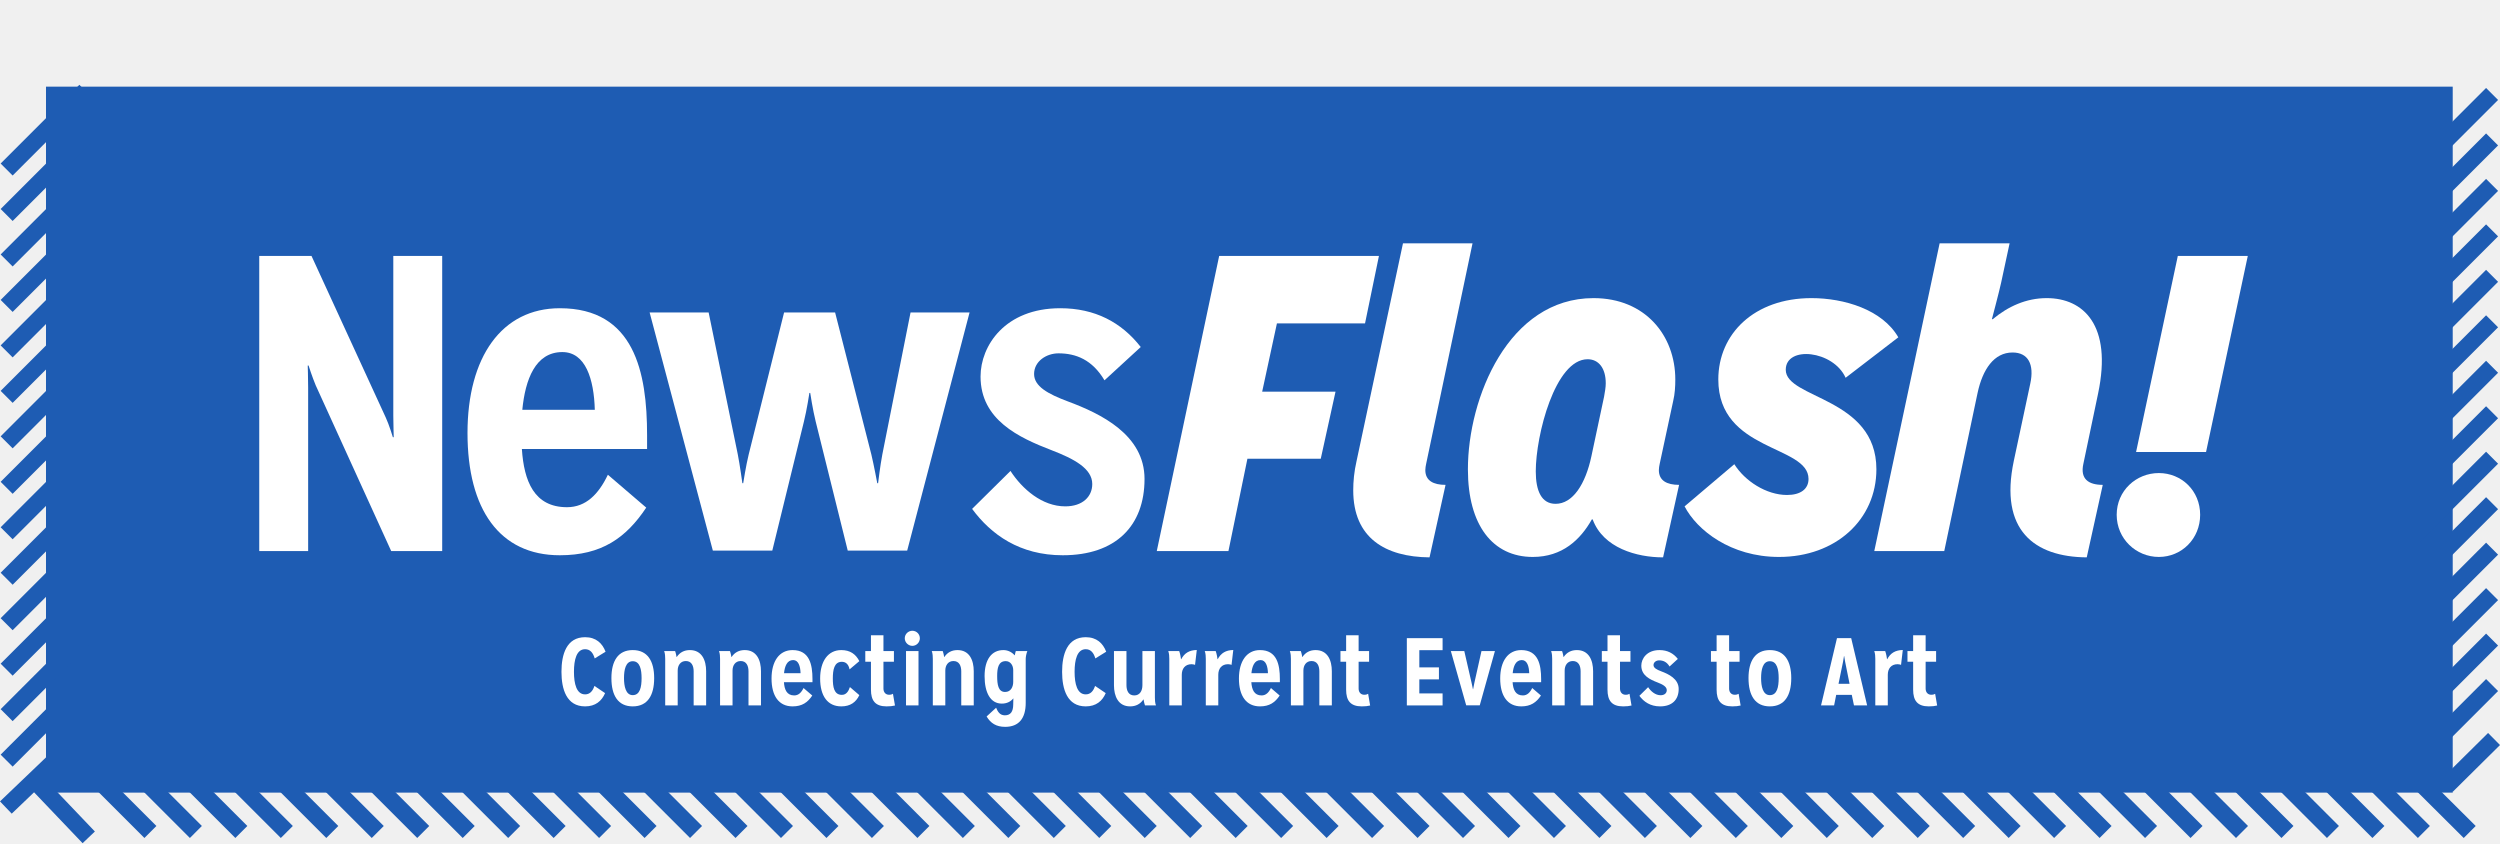
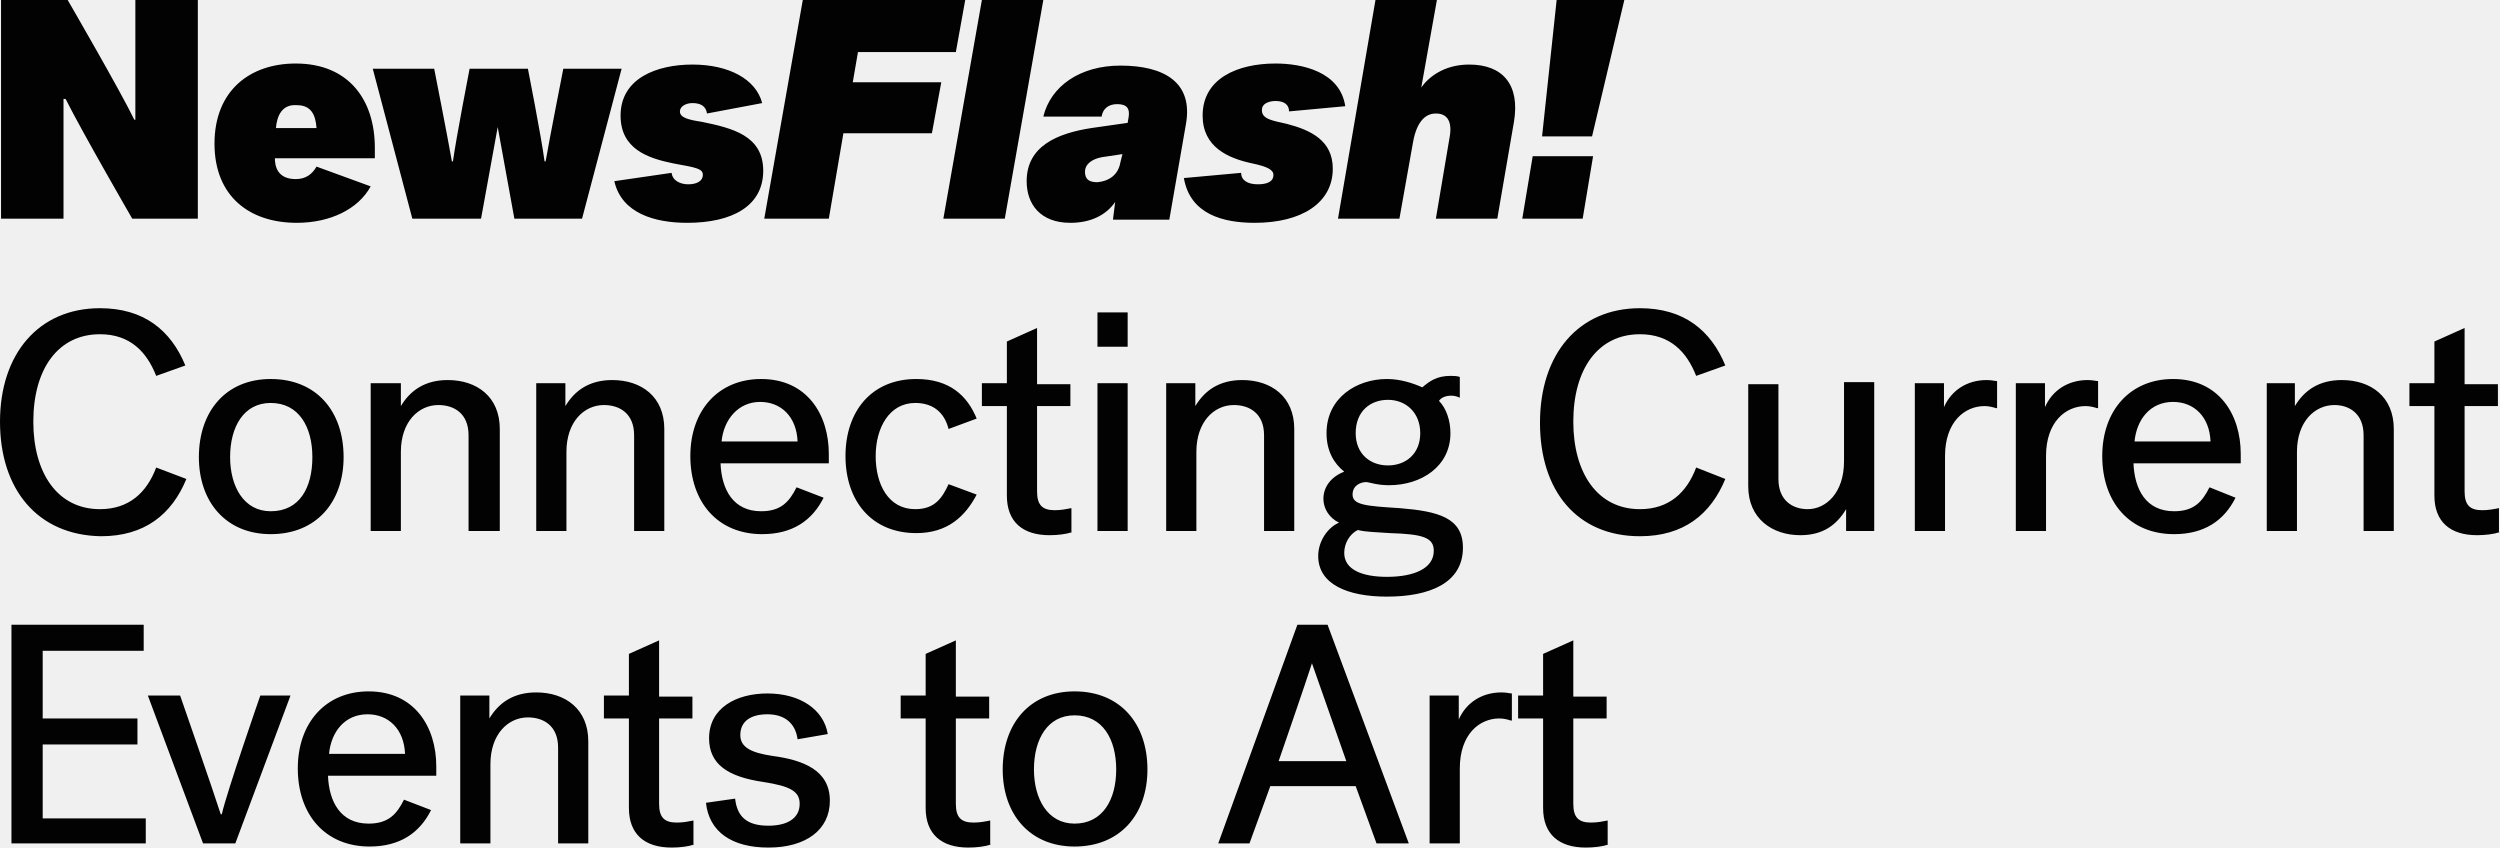
- <svg xmlns="http://www.w3.org/2000/svg" version="1.1" width="585.6" height="197.512" id="svg3004" xml:space="preserve">
-   <defs id="defs3008" />
-   <g transform="matrix(1.25,0,0,-1.25,0,197.5125)" id="g3012">
-     <g transform="scale(0.1,0.1)" id="g3014">
-       <path d="m 86.195,94.789 4510,0 0,1322.93 -4510,0 0,-1322.93 z" id="path3016" style="fill:#1e5cb3;fill-opacity:1;fill-rule:nonzero;stroke:none" />
-       <path d="M 159.957,1409.94 12.438,1262.42 M 159.957,1324.74 12.438,1177.22 M 159.957,1239.53 12.438,1092.01 M 159.957,1154.33 12.438,1006.81 M 159.957,1069.12 12.438,921.602 M 159.957,983.91 12.438,836.391 M 159.957,898.711 12.438,751.191 M 159.957,813.5 12.438,665.98 M 159.957,728.301 12.438,580.781 M 159.957,643.09 12.438,495.57 M 159.957,557.891 12.438,410.359 M 159.957,472.68 12.438,325.16 M 159.957,387.469 12.438,239.949 M 159.957,302.27 12.438,154.75 M 122.047,173.09 10.988,66.859 M 68.25,113.789 166.285,10.969 M 134.336,168.551 281.855,21.031 M 219.535,168.551 367.066,21.031 M 304.746,168.551 452.266,21.031 M 389.957,168.551 537.477,21.031 M 475.156,168.551 622.676,21.031 M 560.367,168.551 707.887,21.031 M 645.566,168.551 793.086,21.031 M 730.777,168.551 878.297,21.031 M 815.977,168.551 963.508,21.031 M 901.188,168.551 1048.71,21.031 M 986.395,168.551 1133.92,21.031 M 1071.6,168.551 1219.12,21.031 M 1156.81,168.551 1304.33,21.031 M 1242.01,168.551 1389.54,21.031 M 1327.22,168.551 1474.74,21.031 M 1412.43,168.551 1559.95,21.031 M 1497.63,168.551 1645.15,21.031 M 1582.84,168.551 1730.36,21.031 M 1668.04,168.551 1815.56,21.031 M 1753.25,168.551 1900.77,21.031 M 1838.46,168.551 1985.98,21.031 M 1923.66,168.551 2071.18,21.031 M 2008.87,168.551 2156.39,21.031 M 2094.07,168.551 2241.59,21.031 M 2179.28,168.551 2326.8,21.031 M 2264.48,168.551 2412.01,21.031 M 2349.69,168.551 2497.21,21.031 M 2434.9,168.551 2582.42,21.031 M 2520.1,168.551 2667.62,21.031 M 2605.31,168.551 2752.83,21.031 M 2690.51,168.551 2838.03,21.031 M 2775.72,168.551 2923.24,21.031 M 2860.92,168.551 3008.45,21.031 M 2946.13,168.551 3093.65,21.031 M 3031.34,168.551 3178.86,21.031 M 3116.54,168.551 3264.06,21.031 M 3201.75,168.551 3349.27,21.031 M 3286.95,168.551 3434.48,21.031 M 3372.16,168.551 3519.68,21.031 M 3457.37,168.551 3604.89,21.031 M 3542.57,168.551 3690.09,21.031 M 3627.78,168.551 3775.3,21.031 M 3712.98,168.551 3860.5,21.031 M 3798.19,168.551 3945.71,21.031 M 3883.4,168.551 4030.92,21.031 M 3968.6,168.551 4116.12,21.031 M 4053.81,168.551 4201.33,21.031 M 4139.01,168.551 4286.53,21.031 M 4224.22,168.551 4371.74,21.031 M 4309.42,168.551 4456.95,21.031 M 4394.63,168.551 4542.15,21.031 m -62.31,147.52 148.2,-147.52 m -42.97,86.571 88.55,87.66 m -151.18,-46.422 147.52,147.519 m -147.52,-62.32 147.52,147.52 m -147.52,-62.309 147.52,147.52 m -147.52,-62.309 147.52,147.519 m -147.52,-62.32 147.52,147.52 m -147.52,-62.309 147.52,147.52 m -147.52,-62.321 147.52,147.52 m -147.52,-62.309 147.52,147.52 m -147.52,-62.321 147.52,147.532 m -147.52,-62.321 147.52,147.519 m -147.52,-62.31 147.52,147.52 m -147.52,-62.32 147.52,147.52 m -147.52,-62.31 147.52,147.52 m -147.52,-62.32 147.52,147.52" id="path3018" style="fill:none;stroke:#1e5cb3;stroke-width:31.79;stroke-linecap:butt;stroke-linejoin:miter;stroke-miterlimit:4;stroke-opacity:1;stroke-dasharray:none" />
-       <path d="M 733.055,547.488 591.656,857.934 c -6.32,15.011 -13.429,37.129 -13.429,37.129 l -1.582,0 c 0,0 0.793,-23.7 0.793,-41.075 l 0,-306.5 -91.633,0 0,552.962 97.949,0 139.031,-302.555 c 6.32,-13.426 13.43,-37.129 13.43,-37.129 l 1.582,0 c 0,3.957 -0.789,26.867 -0.789,40.293 l 0,299.391 91.633,0 0,-552.962 -95.586,0" id="path3020" style="fill:#ffffff;fill-opacity:1;fill-rule:nonzero;stroke:none" />
-       <path d="m 1114.62,812.113 c -1.57,57.668 -17.37,108.227 -60.82,108.227 -50.56,0 -69.519,-51.352 -75.046,-108.227 l 135.866,0 z M 977.965,738.656 c 3.949,-60.039 22.905,-109.011 84.525,-109.011 35.55,0 59.24,24.484 76.62,60.82 L 1211,628.852 c -37.92,-56.872 -83.74,-89.262 -161.94,-89.262 -112.962,0 -173.001,86.098 -173.001,229.078 0,142.195 63.988,233.832 173.001,233.832 139.82,0 163.52,-120.074 163.52,-237.777 l 0,-26.067 -234.615,0" id="path3022" style="fill:#ffffff;fill-opacity:1;fill-rule:nonzero;stroke:none" />
-       <path d="m 1588.61,548.281 -60.03,241.715 c -5.53,22.117 -10.28,53.719 -10.28,53.719 l -1.57,0 c 0,0 -4.74,-31.602 -10.27,-53.719 l -59.25,-241.715 -111.38,0 -118.49,446.313 110.59,0 54.51,-265.418 c 3.95,-19.746 8.69,-54.512 8.69,-54.512 l 1.57,0 c 0,0 5.54,34.766 10.27,53.719 l 66.36,266.211 95.58,0 67.94,-266.211 c 4.74,-19.746 11.06,-53.719 11.06,-53.719 l 1.58,0 c 0,0 3.95,33.184 7.9,53.719 l 52.92,266.211 110.6,0 -116.92,-446.313 -111.38,0" id="path3024" style="fill:#ffffff;fill-opacity:1;fill-rule:nonzero;stroke:none" />
-       <path d="m 2069.72,867.418 c -22.91,38.699 -53.72,50.555 -86.11,50.555 -22.9,0 -45.81,-15.008 -45.81,-38.711 0,-22.91 25.28,-37.129 63.2,-51.344 61.61,-22.914 143.76,-62.406 143.76,-145.355 0,-87.684 -53.71,-142.973 -153.25,-142.973 -80.57,0 -134.29,38.711 -169.84,86.89 l 71.89,71.094 c 22.12,-33.965 59.25,-66.359 102.69,-66.359 32.39,0 50.56,18.176 50.56,41.875 0,29.23 -34.76,47.394 -75.83,63.195 -61.62,23.699 -133.51,56.875 -133.51,138.242 0,57.664 45.82,127.973 149.31,127.973 64.77,0 114.54,-26.07 150.88,-72.68 l -67.94,-62.402" id="path3026" style="fill:#ffffff;fill-opacity:1;fill-rule:nonzero;stroke:none" />
-       <path d="m 2167.72,547.488 116.91,552.962 299.39,0 -26.07,-126.391 -165.1,0 -27.65,-127.969 137.45,0 -27.65,-125.606 -137.44,0 -35.55,-172.996 -134.29,0" id="path3028" style="fill:#ffffff;fill-opacity:1;fill-rule:nonzero;stroke:none" />
-       <path d="m 2678.83,535.641 c -82.94,0.789 -142.98,36.339 -142.98,125.593 0,16.594 1.59,34.758 6.32,55.305 l 86.9,407.601 130.34,0 -86.9,-413.136 c -0.79,-3.949 -1.57,-7.902 -1.57,-11.848 0,-19.746 15,-27.648 37.91,-27.648 l -30.02,-135.867" id="path3030" style="fill:#ffffff;fill-opacity:1;fill-rule:nonzero;stroke:none" />
-       <path d="m 3005.88,836.605 c 1.59,9.485 3.17,17.383 3.17,25.274 0,28.449 -13.44,45.031 -33.98,45.031 -60.82,0 -97.16,-142.187 -97.16,-210.129 0,-37.129 11.06,-60.816 37.13,-60.816 32.39,0 56.09,37.125 67.14,89.254 l 23.7,111.386 z m 110.6,-300.964 c -48.99,0 -112.18,17.371 -131.92,71.093 l -1.59,0 c -21.33,-37.925 -55.29,-70.304 -110.59,-70.304 -75.04,0 -121.65,59.242 -121.65,164.308 0,133.496 75.84,320.712 235.41,320.712 97.16,0 153.24,-70.302 153.24,-152.462 0,-13.425 -0.78,-26.855 -3.95,-40.281 l -25.27,-117.703 c -0.79,-3.949 -1.58,-7.902 -1.58,-11.848 0,-19.746 15.01,-27.648 37.91,-27.648 l -30.01,-135.867" id="path3032" style="fill:#ffffff;fill-opacity:1;fill-rule:nonzero;stroke:none" />
-       <path d="m 3458.54,872.152 c -22.91,51.352 -112.18,60.832 -112.18,15.012 0,-54.504 169.85,-51.348 169.85,-186.426 0,-94.004 -75.84,-164.308 -182.49,-164.308 -90.84,0 -154.04,50.558 -176.95,94.785 l 93.22,78.996 c 19.75,-31.594 60.03,-57.664 98.74,-57.664 25.28,0 40.29,11.062 40.29,30.016 0,63.984 -169.05,50.558 -169.05,186.425 0,85.325 67.14,152.462 174.59,152.462 60.82,0 132.7,-21.32 162.72,-73.458 l -98.74,-75.84" id="path3034" style="fill:#ffffff;fill-opacity:1;fill-rule:nonzero;stroke:none" />
-       <path d="m 3910.39,535.641 c -97.94,0.789 -164.3,50.554 -136.66,180.898 l 30.82,144.559 c 7.9,36.34 -3.96,58.449 -33.19,58.449 -34.75,0 -56.08,-31.59 -65.55,-75.832 l -62.42,-296.227 -131.13,0 122.44,576.652 131.13,0 -15.8,-73.46 c -3.15,-15.01 -17.37,-68.719 -17.37,-68.719 l 1.58,0 c 28.44,23.699 62.4,39.489 101.12,39.489 68.72,0 123.23,-50.555 96.36,-178.524 l -27.64,-131.922 c -6.32,-28.441 9.48,-39.496 36.33,-39.496 l -30.02,-135.867" id="path3036" style="fill:#ffffff;fill-opacity:1;fill-rule:nonzero;stroke:none" />
-       <path d="m 4002.84,733.121 78.2,367.329 131.13,0 -78.2,-367.329 -131.13,0 z M 3966.5,615.426 c 0,45.019 36.34,78.203 78.99,78.203 42.67,0 77.42,-33.184 77.42,-78.203 0,-45.028 -34.75,-78.996 -77.42,-78.996 -42.65,0 -78.99,33.968 -78.99,78.996" id="path3038" style="fill:#ffffff;fill-opacity:1;fill-rule:nonzero;stroke:none" />
-       <path d="m 1133.89,281.238 c -6.3,-14.758 -18.01,-24.84 -37.46,-24.84 -34.75,0 -44.29,32.043 -44.29,64.813 0,32.769 9.54,64.828 44.29,64.828 20.53,0 32.24,-11.348 38.36,-27.187 l -20.35,-12.614 c -3.06,10.442 -8.46,17.293 -18.01,17.293 -16.02,0 -20.88,-19.633 -20.88,-42.32 0,-22.68 4.86,-42.313 20.88,-42.313 9.01,0 14.41,6.313 17.47,15.852 l 19.99,-13.512" id="path3040" style="fill:#ffffff;fill-opacity:1;fill-rule:nonzero;stroke:none" />
-       <path d="m 1202.28,309.328 c 0,15.66 -2.88,31.692 -16.57,31.692 -13.32,0 -16.38,-16.032 -16.38,-31.692 0,-14.769 3.06,-31.867 16.38,-31.867 13.69,0 16.57,15.48 16.57,31.867 z m -56.54,0 c 0,32.051 12.42,52.57 39.97,52.57 27.73,0 40.15,-20.519 40.15,-52.57 0,-32.418 -12.42,-52.93 -40.15,-52.93 -27.55,0 -39.97,20.512 -39.97,52.93" id="path3042" style="fill:#ffffff;fill-opacity:1;fill-rule:nonzero;stroke:none" />
-       <path d="m 1299.84,258.191 0,63.918 c 0,10.09 -3.79,19.27 -14.59,19.27 -10.08,0 -15.3,-8.109 -15.3,-17.82 l 0,-65.368 -23.41,0 0,87.329 c 0,3.601 -0.18,10.089 -1.98,14.589 l 20.53,0 c 0,0 1.8,-4.871 2.7,-11.16 l 0.36,0 c 5.76,8.629 14.04,12.949 24.67,12.949 22.32,0 30.42,-18.898 30.42,-39.597 l 0,-64.11 -23.4,0" id="path3044" style="fill:#ffffff;fill-opacity:1;fill-rule:nonzero;stroke:none" />
-       <path d="m 1402.62,258.191 0,63.918 c 0,10.09 -3.78,19.27 -14.58,19.27 -10.09,0 -15.31,-8.109 -15.31,-17.82 l 0,-65.368 -23.4,0 0,87.329 c 0,3.601 -0.19,10.089 -1.99,14.589 l 20.53,0 c 0,0 1.8,-4.871 2.7,-11.16 l 0.36,0 c 5.76,8.629 14.04,12.949 24.67,12.949 22.32,0 30.42,-18.898 30.42,-39.597 l 0,-64.11 -23.4,0" id="path3046" style="fill:#ffffff;fill-opacity:1;fill-rule:nonzero;stroke:none" />
-       <path d="m 1500.18,318.52 c -0.36,13.14 -3.96,24.66 -13.87,24.66 -11.52,0 -15.84,-11.7 -17.1,-24.66 l 30.97,0 z m -31.15,-16.75 c 0.9,-13.68 5.22,-24.86 19.27,-24.86 8.1,0 13.5,5.59 17.46,13.871 l 16.38,-14.043 c -8.64,-12.957 -19.08,-20.34 -36.91,-20.34 -25.74,0 -39.43,19.622 -39.43,52.211 0,32.411 14.58,53.289 39.43,53.289 31.87,0 37.27,-27.367 37.27,-54.187 l 0,-5.941 -53.47,0" id="path3048" style="fill:#ffffff;fill-opacity:1;fill-rule:nonzero;stroke:none" />
-       <path d="m 1610.34,277.461 c -6.3,-13.332 -16.92,-21.063 -33.85,-21.063 -25.75,0 -39.61,19.622 -39.61,52.211 0,32.411 14.76,53.289 39.61,53.289 16.75,0 27.19,-7.738 33.85,-20.699 l -18.36,-15.488 c -1.62,8.648 -6.31,14.23 -14.41,14.23 -14.4,0 -16.92,-15.121 -16.92,-31.332 0,-15.308 1.98,-30.609 16.92,-30.609 8.28,0 12.42,6.66 15.12,14.59 l 17.65,-15.129" id="path3050" style="fill:#ffffff;fill-opacity:1;fill-rule:nonzero;stroke:none" />
-       <path d="m 1677.12,258.02 c -4.15,-1.09 -9.73,-1.622 -15.67,-1.622 -21.43,0 -29.35,10.973 -29.35,31.332 l 0,52.391 -10.62,0 0,19.988 10.62,0 0,29.52 23.41,0 0,-29.52 19.63,0 0,-19.988 -19.63,0 0,-50.41 c 0,-7.211 4.5,-11.531 10.44,-11.531 3.6,0 5.59,0.718 7.38,1.8 l 3.79,-21.96" id="path3052" style="fill:#ffffff;fill-opacity:1;fill-rule:nonzero;stroke:none" />
-       <path d="m 1697.8,258.191 0,101.918 23.41,0 0,-101.918 -23.41,0 z m -2.34,125.86 c 0,7.75 6.48,14.051 14.23,14.051 7.74,0 14.04,-6.301 14.04,-14.051 0,-7.742 -6.3,-14.231 -14.04,-14.231 -7.75,0 -14.23,6.489 -14.23,14.231" id="path3054" style="fill:#ffffff;fill-opacity:1;fill-rule:nonzero;stroke:none" />
-       <path d="m 1801.32,258.191 0,63.918 c 0,10.09 -3.79,19.27 -14.59,19.27 -10.08,0 -15.3,-8.109 -15.3,-17.82 l 0,-65.368 -23.41,0 0,87.329 c 0,3.601 -0.18,10.089 -1.98,14.589 l 20.53,0 c 0,0 1.79,-4.871 2.7,-11.16 l 0.36,0 c 5.76,8.629 14.04,12.949 24.66,12.949 22.33,0 30.43,-18.898 30.43,-39.597 l 0,-64.11 -23.4,0" id="path3056" style="fill:#ffffff;fill-opacity:1;fill-rule:nonzero;stroke:none" />
-       <path d="m 1898.69,324.449 c 0,8.281 -4.86,16.75 -14.04,16.75 -13.86,0 -16.03,-13.14 -16.03,-28.09 0,-15.668 1.98,-29.711 14.77,-29.711 11.34,0 15.3,10.262 15.3,18.911 l 0,22.14 z m 0,-53.301 c -4.68,-5.57 -11.52,-9.539 -21.43,-9.539 -21.06,0 -32.22,20.172 -32.22,51.5 0,31.512 13.5,48.789 35.29,48.789 8.82,0 16.38,-4.32 20.89,-9.718 l 0.35,0 c 0.9,4.5 1.98,7.929 1.98,7.929 l 21.61,0 c -1.8,-4.5 -3.06,-10.988 -3.06,-14.589 l 0,-82.649 c 0,-28.812 -12.78,-44.832 -38.53,-44.832 -16.75,0 -27.19,6.84 -34.75,19.449 l 17.82,16.383 c 3.06,-7.383 7.03,-14.223 16.39,-14.223 10.62,0 15.66,6.84 15.66,20.34 0,7.211 0.36,11.16 0.36,11.16 l -0.36,0" id="path3058" style="fill:#ffffff;fill-opacity:1;fill-rule:nonzero;stroke:none" />
-       <path d="m 2072.04,281.238 c -6.3,-14.758 -18.01,-24.84 -37.46,-24.84 -34.75,0 -44.29,32.043 -44.29,64.813 0,32.769 9.54,64.828 44.29,64.828 20.53,0 32.24,-11.348 38.36,-27.187 l -20.35,-12.614 c -3.06,10.442 -8.46,17.293 -18.01,17.293 -16.02,0 -20.88,-19.633 -20.88,-42.32 0,-22.68 4.86,-42.313 20.88,-42.313 9.01,0 14.41,6.313 17.47,15.852 l 19.99,-13.512" id="path3060" style="fill:#ffffff;fill-opacity:1;fill-rule:nonzero;stroke:none" />
-       <path d="m 2145.65,258.191 c 0,0 -1.8,4.868 -2.7,11.168 l -0.36,0 c -5.76,-8.648 -14.23,-12.961 -24.85,-12.961 -22.15,0 -30.25,18.903 -30.25,39.614 l 0,64.097 23.41,0 0,-63.929 c 0,-10.078 3.78,-19.27 14.58,-19.27 10.63,0 15.31,8.828 15.31,19.27 l 0,63.929 23.4,0 0,-87.339 c 0,-3.59 0.18,-10.071 1.99,-14.579 l -20.53,0" id="path3062" style="fill:#ffffff;fill-opacity:1;fill-rule:nonzero;stroke:none" />
-       <path d="m 2191.17,258.191 0,87.329 c 0,3.601 -0.18,10.089 -1.98,14.589 l 20.53,0 c 0,0 2.33,-6.129 3.41,-15.308 l 0.37,0 c 6.12,11.519 15.12,16.929 29.17,17.281 l -3.25,-27.902 c -0.54,0.351 -3.6,1.261 -6.48,1.261 -12.24,0 -18.37,-8.472 -18.37,-19.8 l 0,-57.45 -23.4,0" id="path3064" style="fill:#ffffff;fill-opacity:1;fill-rule:nonzero;stroke:none" />
-       <path d="m 2259.57,258.191 0,87.329 c 0,3.601 -0.18,10.089 -1.98,14.589 l 20.52,0 c 0,0 2.34,-6.129 3.42,-15.308 l 0.36,0 c 6.13,11.519 15.13,16.929 29.17,17.281 l -3.24,-27.902 c -0.54,0.351 -3.6,1.261 -6.48,1.261 -12.24,0 -18.37,-8.472 -18.37,-19.8 l 0,-57.45 -23.4,0" id="path3066" style="fill:#ffffff;fill-opacity:1;fill-rule:nonzero;stroke:none" />
-       <path d="m 2376.04,318.52 c -0.36,13.14 -3.96,24.66 -13.86,24.66 -11.53,0 -15.85,-11.7 -17.11,-24.66 l 30.97,0 z m -31.15,-16.75 c 0.9,-13.68 5.22,-24.86 19.26,-24.86 8.11,0 13.51,5.59 17.47,13.871 l 16.39,-14.043 c -8.65,-12.957 -19.09,-20.34 -36.91,-20.34 -25.75,0 -39.44,19.622 -39.44,52.211 0,32.411 14.59,53.289 39.44,53.289 31.86,0 37.27,-27.367 37.27,-54.187 l 0,-5.941 -53.48,0" id="path3068" style="fill:#ffffff;fill-opacity:1;fill-rule:nonzero;stroke:none" />
-       <path d="m 2472.34,258.191 0,63.918 c 0,10.09 -3.78,19.27 -14.58,19.27 -10.09,0 -15.3,-8.109 -15.3,-17.82 l 0,-65.368 -23.41,0 0,87.329 c 0,3.601 -0.18,10.089 -1.99,14.589 l 20.53,0 c 0,0 1.8,-4.871 2.7,-11.16 l 0.36,0 c 5.76,8.629 14.04,12.949 24.67,12.949 22.32,0 30.43,-18.898 30.43,-39.597 l 0,-64.11 -23.41,0" id="path3070" style="fill:#ffffff;fill-opacity:1;fill-rule:nonzero;stroke:none" />
-       <path d="m 2567.55,258.02 c -4.14,-1.09 -9.71,-1.622 -15.66,-1.622 -21.43,0 -29.35,10.973 -29.35,31.332 l 0,52.391 -10.62,0 0,19.988 10.62,0 0,29.52 23.41,0 0,-29.52 19.62,0 0,-19.988 -19.62,0 0,-50.41 c 0,-7.211 4.5,-11.531 10.44,-11.531 3.6,0 5.59,0.718 7.38,1.8 l 3.78,-21.96" id="path3072" style="fill:#ffffff;fill-opacity:1;fill-rule:nonzero;stroke:none" />
-       <path d="m 2636.3,258.191 0,126.039 66.99,0 0,-22.5 -43.58,0 0,-32.242 36.73,0 0,-22.5 -36.73,0 0,-26.289 43.58,0 0,-22.508 -66.99,0" id="path3074" style="fill:#ffffff;fill-opacity:1;fill-rule:nonzero;stroke:none" />
-       <path d="m 2747.55,258.371 -28.81,101.738 25.21,0 13.68,-59.597 c 1.09,-4.864 2.52,-11.891 2.52,-11.891 l 0.36,0 c 0,0 1.26,7.027 2.35,11.891 l 13.32,59.597 25.2,0 -28.45,-101.738 -25.38,0" id="path3076" style="fill:#ffffff;fill-opacity:1;fill-rule:nonzero;stroke:none" />
-       <path d="m 2865.64,318.52 c -0.36,13.14 -3.97,24.66 -13.87,24.66 -11.52,0 -15.85,-11.7 -17.11,-24.66 l 30.98,0 z m -31.15,-16.75 c 0.9,-13.68 5.22,-24.86 19.26,-24.86 8.1,0 13.51,5.59 17.47,13.871 l 16.38,-14.043 c -8.64,-12.957 -19.08,-20.34 -36.91,-20.34 -25.74,0 -39.44,19.622 -39.44,52.211 0,32.411 14.59,53.289 39.44,53.289 31.87,0 37.27,-27.367 37.27,-54.187 l 0,-5.941 -53.47,0" id="path3078" style="fill:#ffffff;fill-opacity:1;fill-rule:nonzero;stroke:none" />
-       <path d="m 2961.94,258.191 0,63.918 c 0,10.09 -3.78,19.27 -14.58,19.27 -10.09,0 -15.3,-8.109 -15.3,-17.82 l 0,-65.368 -23.41,0 0,87.329 c 0,3.601 -0.19,10.089 -1.99,14.589 l 20.53,0 c 0,0 1.8,-4.871 2.7,-11.16 l 0.36,0 c 5.76,8.629 14.04,12.949 24.67,12.949 22.33,0 30.43,-18.898 30.43,-39.597 l 0,-64.11 -23.41,0" id="path3080" style="fill:#ffffff;fill-opacity:1;fill-rule:nonzero;stroke:none" />
-       <path d="m 3057.34,258.02 c -4.14,-1.09 -9.72,-1.622 -15.67,-1.622 -21.42,0 -29.34,10.973 -29.34,31.332 l 0,52.391 -10.63,0 0,19.988 10.63,0 0,29.52 23.41,0 0,-29.52 19.62,0 0,-19.988 -19.62,0 0,-50.41 c 0,-7.211 4.5,-11.531 10.44,-11.531 3.6,0 5.58,0.718 7.38,1.8 l 3.78,-21.96" id="path3082" style="fill:#ffffff;fill-opacity:1;fill-rule:nonzero;stroke:none" />
-       <path d="m 3128.62,331.109 c -5.23,8.832 -12.25,11.532 -19.63,11.532 -5.22,0 -10.44,-3.422 -10.44,-8.821 0,-5.23 5.76,-8.468 14.4,-11.711 14.05,-5.211 32.77,-14.218 32.77,-33.129 0,-19.992 -12.24,-32.582 -34.92,-32.582 -18.37,0 -30.62,8.821 -38.73,19.801 l 16.39,16.199 c 5.05,-7.738 13.51,-15.117 23.41,-15.117 7.38,0 11.52,4.141 11.52,9.547 0,6.66 -7.92,10.801 -17.28,14.402 -14.05,5.399 -30.43,12.961 -30.43,31.5 0,13.149 10.45,29.168 34.03,29.168 14.77,0 26.1,-5.929 34.4,-16.558 l -15.49,-14.231" id="path3084" style="fill:#ffffff;fill-opacity:1;fill-rule:nonzero;stroke:none" />
-       <path d="m 3261.81,258.02 c -4.14,-1.09 -9.72,-1.622 -15.66,-1.622 -21.43,0 -29.35,10.973 -29.35,31.332 l 0,52.391 -10.62,0 0,19.988 10.62,0 0,29.52 23.41,0 0,-29.52 19.62,0 0,-19.988 -19.62,0 0,-50.41 c 0,-7.211 4.5,-11.531 10.44,-11.531 3.6,0 5.58,0.718 7.38,1.8 l 3.78,-21.96" id="path3086" style="fill:#ffffff;fill-opacity:1;fill-rule:nonzero;stroke:none" />
-       <path d="m 3333.1,309.328 c 0,15.66 -2.88,31.692 -16.56,31.692 -13.33,0 -16.39,-16.032 -16.39,-31.692 0,-14.769 3.06,-31.867 16.39,-31.867 13.68,0 16.56,15.48 16.56,31.867 z m -56.53,0 c 0,32.051 12.42,52.57 39.97,52.57 27.72,0 40.14,-20.519 40.14,-52.57 0,-32.418 -12.42,-52.93 -40.14,-52.93 -27.55,0 -39.97,20.512 -39.97,52.93" id="path3088" style="fill:#ffffff;fill-opacity:1;fill-rule:nonzero;stroke:none" />
-       <path d="m 3457.65,339.941 c -0.72,3.418 -1.8,10.797 -1.8,10.797 l -0.36,0 c 0,0 -1.08,-7.379 -1.79,-10.797 l -8.47,-41.242 20.7,0 -8.28,41.242 z m 16.56,-81.75 -4.14,19.809 -29.17,0 -3.95,-19.809 -24.49,0 29.89,126.039 26.65,0 29.88,-126.039 -24.67,0" id="path3090" style="fill:#ffffff;fill-opacity:1;fill-rule:nonzero;stroke:none" />
-       <path d="m 3514.16,258.191 0,87.329 c 0,3.601 -0.18,10.089 -1.98,14.589 l 20.53,0 c 0,0 2.34,-6.129 3.42,-15.308 l 0.36,0 c 6.12,11.519 15.13,16.929 29.17,17.281 l -3.24,-27.902 c -0.54,0.351 -3.61,1.261 -6.49,1.261 -12.23,0 -18.36,-8.472 -18.36,-19.8 l 0,-57.45 -23.41,0" id="path3092" style="fill:#ffffff;fill-opacity:1;fill-rule:nonzero;stroke:none" />
-       <path d="m 3630.08,258.02 c -4.14,-1.09 -9.71,-1.622 -15.66,-1.622 -21.43,0 -29.35,10.973 -29.35,31.332 l 0,52.391 -10.62,0 0,19.988 10.62,0 0,29.52 23.41,0 0,-29.52 19.63,0 0,-19.988 -19.63,0 0,-50.41 c 0,-7.211 4.5,-11.531 10.44,-11.531 3.6,0 5.59,0.718 7.38,1.8 l 3.78,-21.96" id="path3094" style="fill:#ffffff;fill-opacity:1;fill-rule:nonzero;stroke:none" />
-     </g>
-   </g>
+ <svg xmlns="http://www.w3.org/2000/svg" version="1.1" id="Layer_1" x="0px" y="0px" viewBox="0 0 240.1 81.4" style="enable-background:new 0 0 240.1 81.4;" xml:space="preserve">
+   <style type="text/css">
+ 	.st0{fill:#010201;}
+ </style>
+   <path id="XMLID_2_" class="st0" d="M0.2,0h6.3c0,0,5.1,8.8,6.4,11.5H13V0h6v21h-6.3c0,0-4.8-8.3-6.4-11.5H6.1V21h-6V0z M35.6,17.9  c-1.2,2.2-3.9,3.5-7.1,3.5c-4.6,0-7.9-2.6-7.9-7.6c0-5.1,3.4-7.7,7.8-7.7c5.1,0,7.6,3.5,7.6,8.1v1h-9.6c0,0.7,0.2,2,2,2  c1,0,1.6-0.5,2-1.2L35.6,17.9z M26.5,12.3h3.9c-0.1-1.4-0.6-2.2-1.9-2.2C27.1,10,26.6,11.1,26.5,12.3z M50.7,6.6  c0,0,1.3,6.6,1.6,8.9h0.1c0.4-2.3,1.7-8.9,1.7-8.9h5.6L55.9,21h-6.5l-1.6-8.8L46.2,21h-6.6L35.8,6.6h5.9c0,0,1.3,6.6,1.7,8.9h0.1  c0.3-2.2,1.6-8.9,1.6-8.9H50.7z M67.4,11.7c2.9,0.6,5.9,1.3,5.9,4.7c0,3.4-3,5-7.3,5c-3.1,0-6.3-0.9-7-4l5.5-0.8  c0.1,0.8,0.9,1.1,1.6,1.1c0.8,0,1.4-0.3,1.4-0.9c0-0.6-0.6-0.7-2.8-1.1c-2.5-0.5-5.1-1.4-5.1-4.6c0-3.6,3.5-4.9,6.9-4.9  c3.5,0,6.1,1.4,6.7,3.7l-5.3,1c-0.1-0.7-0.6-1-1.4-1c-0.6,0-1.2,0.3-1.2,0.8C65.3,11.3,66.1,11.5,67.4,11.7z M73.4,21l3.7-21h15.6  l-0.9,5h-9.4l-0.5,2.9h8.5l-0.9,4.9h-8.5L79.6,21H73.4z M94.3,0h5.9l-3.7,21h-5.9L94.3,0z M106.9,21l0.2-1.6c-0.9,1.3-2.4,2-4.3,2  c-2.9,0-4.2-1.8-4.2-4c0-3.4,3-4.6,6.2-5.1l3.5-0.5l0.1-0.6c0.1-0.7-0.1-1.2-1.1-1.2c-0.9,0-1.4,0.5-1.5,1.2h-5.6  c0.7-2.9,3.5-4.9,7.4-4.9c4.2,0,7,1.6,6.3,5.6l-1.6,9.2H106.9z M107.6,15.6l0.2-0.8l-2,0.3c-1,0.2-1.6,0.7-1.6,1.4  c0,0.8,0.5,1,1.2,1C106.5,17.4,107.4,16.8,107.6,15.6z M123.6,11.9c2.3,0.6,4.4,1.6,4.4,4.3c0,3.3-3,5.2-7.5,5.2  c-3,0-6.2-0.8-6.8-4.3l5.5-0.5c0,0.7,0.6,1.1,1.6,1.1c0.8,0,1.5-0.2,1.5-0.9c0-0.5-0.6-0.8-2-1.1c-2.4-0.5-4.8-1.6-4.8-4.6  c0-3.6,3.4-5,7-5c2.6,0,6.2,0.8,6.7,4.1l-5.4,0.5c0-0.6-0.4-1-1.3-1c-0.7,0-1.3,0.3-1.3,0.8C121.1,11.5,122.4,11.6,123.6,11.9z   M132.1,0h5.9l-1.5,8.4c0.7-1,2.2-2.2,4.6-2.2c3.2,0,4.9,1.9,4.3,5.5l-1.6,9.3h-5.9l1.3-7.7c0.3-1.5-0.1-2.4-1.3-2.4  c-0.8,0-1.8,0.5-2.2,2.8l-1.3,7.3h-5.9L132.1,0z M146.2,21l1-6h5.8l-1,6H146.2z M152.9,13.1h-4.8L149.5,0h6.5L152.9,13.1z M9.6,29.6  c4.2,0,6.8,2.1,8.2,5.5l-2.8,1c-0.9-2.3-2.5-4-5.4-4c-4,0-6.4,3.3-6.4,8.4c0,4.9,2.3,8.4,6.4,8.4c2.8,0,4.5-1.6,5.4-4l2.9,1.1  c-1.4,3.4-4,5.5-8.2,5.5C3.6,51.4,0,47,0,40.5S3.7,29.6,9.6,29.6z M33,43.9c0,4.3-2.6,7.4-7,7.4c-4.3,0-6.9-3.1-6.9-7.4  c0-4.4,2.6-7.5,6.9-7.5C30.4,36.4,33,39.5,33,43.9z M30,43.9c0-2.9-1.3-5.2-4-5.2c-2.6,0-3.9,2.3-3.9,5.2c0,2.8,1.3,5.2,3.9,5.2  C28.8,49.1,30,46.8,30,43.9z M35.7,36.8h2.8V39c0.9-1.5,2.3-2.5,4.5-2.5c2.8,0,5,1.6,5,4.7V51H45v-9.2c0-2.1-1.4-2.9-2.9-2.9  c-1.9,0-3.6,1.6-3.6,4.5V51h-2.9V36.8z M51.5,36.8h2.8V39c0.9-1.5,2.3-2.5,4.5-2.5c2.8,0,5,1.6,5,4.7V51h-2.9v-9.2  c0-2.1-1.4-2.9-2.9-2.9c-1.9,0-3.6,1.6-3.6,4.5V51h-2.9V36.8z M79.1,47.8c-1.1,2.2-3,3.5-5.9,3.5c-4.3,0-6.9-3.1-6.9-7.5  c0-4.4,2.7-7.4,6.8-7.4c4.4,0,6.5,3.4,6.5,7.2v0.9H69.2c0.1,2.5,1.2,4.6,3.9,4.6c1.9,0,2.7-0.9,3.4-2.3L79.1,47.8z M69.3,42.4h7.3  c-0.1-2.4-1.6-3.8-3.6-3.8C70.9,38.6,69.5,40.3,69.3,42.4z M88,36.4c3.2,0,4.9,1.6,5.8,3.8l-2.7,1c-0.4-1.6-1.5-2.5-3.2-2.5  c-2.5,0-3.8,2.4-3.8,5.1c0,2.7,1.2,5.1,3.8,5.1c1.9,0,2.6-1.1,3.2-2.4l2.7,1c-1.1,2.1-2.8,3.7-5.8,3.7c-4.3,0-6.8-3.1-6.8-7.4  S83.7,36.4,88,36.4z M103,51.1c-0.6,0.2-1.4,0.3-2.2,0.3c-2.6,0-4.1-1.3-4.1-3.8V39h-2.4v-2.2h2.4v-4l2.9-1.3v5.4h3.2V39h-3.2v8.2  c0,1.3,0.5,1.8,1.7,1.8c0.6,0,1.1-0.1,1.6-0.2V51.1z M105.4,30h2.9v3.3h-2.9V30z M105.4,51V36.8h2.9V51H105.4z M112,36.8h2.8V39  c0.9-1.5,2.3-2.5,4.5-2.5c2.8,0,5,1.6,5,4.7V51h-2.9v-9.2c0-2.1-1.4-2.9-2.9-2.9c-1.9,0-3.6,1.6-3.6,4.5V51H112V36.8z M140.2,38.2  c-0.2-0.1-0.5-0.2-0.8-0.2c-0.6,0-1,0.2-1.2,0.5c0.7,0.7,1.1,1.9,1.1,3.1c0,3.2-2.8,5-5.9,5c-1.2,0-1.9-0.3-2.2-0.3  c-0.5,0-1.3,0.3-1.3,1.2c0,1,1.3,1.1,4.5,1.3c3.7,0.3,6.1,0.9,6.1,3.8c0,3.4-3.2,4.7-7.3,4.7c-3.8,0-6.6-1.2-6.6-3.9  c0-1.5,1-2.8,2-3.2c-1-0.5-1.5-1.4-1.5-2.3c0-1.1,0.7-2.1,2-2.6c-1-0.8-1.7-2-1.7-3.7c0-3.4,2.9-5.2,5.8-5.2c1.3,0,2.5,0.4,3.4,0.8  c0.7-0.6,1.4-1.1,2.7-1.1c0.3,0,0.6,0,0.9,0.1V38.2z M130.4,50.9c-0.8,0.4-1.3,1.3-1.3,2.2c0,1.6,1.7,2.3,4.1,2.3  c2.6,0,4.5-0.8,4.5-2.5c0-1.3-1.1-1.6-4.2-1.7C132.1,51.1,131.2,51.1,130.4,50.9z M133.3,44.7c1.7,0,3.1-1.1,3.1-3.1  c0-2-1.4-3.2-3.1-3.2c-1.7,0-3.1,1.1-3.1,3.2C130.2,43.6,131.6,44.7,133.3,44.7z M157.5,29.6c4.2,0,6.8,2.1,8.2,5.5l-2.8,1  c-0.9-2.3-2.5-4-5.4-4c-4,0-6.4,3.3-6.4,8.4c0,4.9,2.3,8.4,6.4,8.4c2.8,0,4.5-1.6,5.4-4l2.8,1.1c-1.4,3.4-4,5.5-8.2,5.5  c-6,0-9.6-4.3-9.6-10.9S151.6,29.6,157.5,29.6z M180.1,51h-2.8v-2.1c-0.9,1.5-2.2,2.5-4.4,2.5c-2.7,0-5-1.6-5-4.7v-9.8h2.9V46  c0,2.1,1.4,2.9,2.8,2.9c1.8,0,3.5-1.6,3.5-4.6v-7.6h2.9V51z M191.7,39.2c-0.3-0.1-0.7-0.2-1.1-0.2c-1.9,0-3.8,1.5-3.8,4.8V51h-2.9  V36.8h2.8v2.3c0.7-1.6,2.2-2.6,4.1-2.6c0.5,0,0.8,0.1,1,0.1V39.2z M201.4,39.2c-0.3-0.1-0.7-0.2-1.1-0.2c-1.9,0-3.8,1.5-3.8,4.8V51  h-2.9V36.8h2.8v2.3c0.7-1.6,2.2-2.6,4.1-2.6c0.5,0,0.8,0.1,1,0.1V39.2z M214.7,47.8c-1.1,2.2-3,3.5-5.9,3.5c-4.3,0-6.9-3.1-6.9-7.5  c0-4.4,2.7-7.4,6.8-7.4c4.4,0,6.5,3.4,6.5,7.2v0.9h-10.3c0.1,2.5,1.2,4.6,3.9,4.6c1.9,0,2.7-0.9,3.4-2.3L214.7,47.8z M205,42.4h7.3  c-0.1-2.4-1.6-3.8-3.6-3.8C206.5,38.6,205.2,40.3,205,42.4z M217.6,36.8h2.8V39c0.9-1.5,2.3-2.5,4.5-2.5c2.8,0,5,1.6,5,4.7V51H227  v-9.2c0-2.1-1.4-2.9-2.8-2.9c-1.9,0-3.6,1.6-3.6,4.5V51h-2.9V36.8z M240.1,51.1c-0.6,0.2-1.4,0.3-2.2,0.3c-2.6,0-4.1-1.3-4.1-3.8V39  h-2.4v-2.2h2.4v-4l2.9-1.3v5.4h3.2V39h-3.2v8.2c0,1.3,0.5,1.8,1.7,1.8c0.6,0,1.1-0.1,1.6-0.2V51.1z M1.1,81V60h12.7v2.5H4.1v6.5h9.1  v2.5H4.1v7.1H14V81H1.1z M14.2,66.8h3.1c0,0,3.2,9.2,3.9,11.4h0.1C21.8,76,25,66.8,25,66.8h2.9L22.6,81h-3.1L14.2,66.8z M41.4,77.8  c-1.1,2.2-3,3.5-5.9,3.5c-4.3,0-6.9-3.1-6.9-7.5c0-4.4,2.7-7.4,6.8-7.4c4.4,0,6.5,3.4,6.5,7.2v0.9H31.5c0.1,2.5,1.2,4.6,3.9,4.6  c1.9,0,2.7-0.9,3.4-2.3L41.4,77.8z M31.6,72.4h7.3c-0.1-2.4-1.6-3.8-3.6-3.8C33.1,68.6,31.8,70.3,31.6,72.4z M44.2,66.8H47V69  c0.9-1.5,2.3-2.5,4.5-2.5c2.8,0,5,1.6,5,4.7V81h-2.9v-9.2c0-2.1-1.4-2.9-2.9-2.9c-1.9,0-3.6,1.6-3.6,4.5V81h-2.9V66.8z M66.7,81.1  c-0.6,0.2-1.4,0.3-2.2,0.3c-2.6,0-4.1-1.3-4.1-3.8V69H58v-2.2h2.4v-4l2.9-1.3v5.4h3.2V69h-3.2v8.2c0,1.3,0.5,1.8,1.7,1.8  c0.6,0,1.1-0.1,1.6-0.2V81.1z M74.2,72.6c3,0.4,5.5,1.4,5.5,4.3c0,2.8-2.3,4.5-5.9,4.5c-3.5,0-5.7-1.5-6-4.3l2.8-0.4  c0.2,1.8,1.2,2.6,3.2,2.6c1.8,0,3-0.7,3-2.1c0-1.2-0.9-1.7-3.5-2.1c-3.4-0.5-5.2-1.7-5.2-4.2c0-2.9,2.6-4.3,5.6-4.3  c3.1,0,5.4,1.5,5.8,3.9L76.6,71c-0.2-1.5-1.2-2.4-2.9-2.4c-1.5,0-2.6,0.6-2.6,2C71.1,71.8,72.2,72.3,74.2,72.6z M95.2,81.1  c-0.6,0.2-1.4,0.3-2.2,0.3c-2.6,0-4.1-1.3-4.1-3.8V69h-2.4v-2.2h2.4v-4l2.9-1.3v5.4h3.2V69h-3.2v8.2c0,1.3,0.5,1.8,1.7,1.8  c0.6,0,1.1-0.1,1.6-0.2V81.1z M110.2,73.9c0,4.3-2.6,7.4-7,7.4c-4.3,0-6.9-3.1-6.9-7.4c0-4.4,2.6-7.5,6.9-7.5  C107.6,66.4,110.2,69.5,110.2,73.9z M107.2,73.9c0-2.9-1.3-5.2-4-5.2c-2.6,0-3.9,2.3-3.9,5.2c0,2.8,1.3,5.2,3.9,5.2  C105.9,79.1,107.2,76.8,107.2,73.9z M135.3,81h-3.1l-2-5.5H122l-2,5.5h-3l7.6-21h2.9L135.3,81z M126,63.7c-0.5,1.6-3.2,9.4-3.2,9.4  h6.5C129.3,73.1,126.6,65.4,126,63.7L126,63.7z M145.1,69.2c-0.3-0.1-0.7-0.2-1.1-0.2c-1.9,0-3.8,1.5-3.8,4.8V81h-2.9V66.8h2.8v2.3  c0.7-1.6,2.2-2.6,4.1-2.6c0.5,0,0.8,0.1,1,0.1V69.2z M154.5,81.1c-0.6,0.2-1.4,0.3-2.2,0.3c-2.6,0-4.1-1.3-4.1-3.8V69h-2.4v-2.2h2.4  v-4l2.9-1.3v5.4h3.2V69h-3.2v8.2c0,1.3,0.5,1.8,1.7,1.8c0.6,0,1.1-0.1,1.6-0.2V81.1z" />
</svg>
